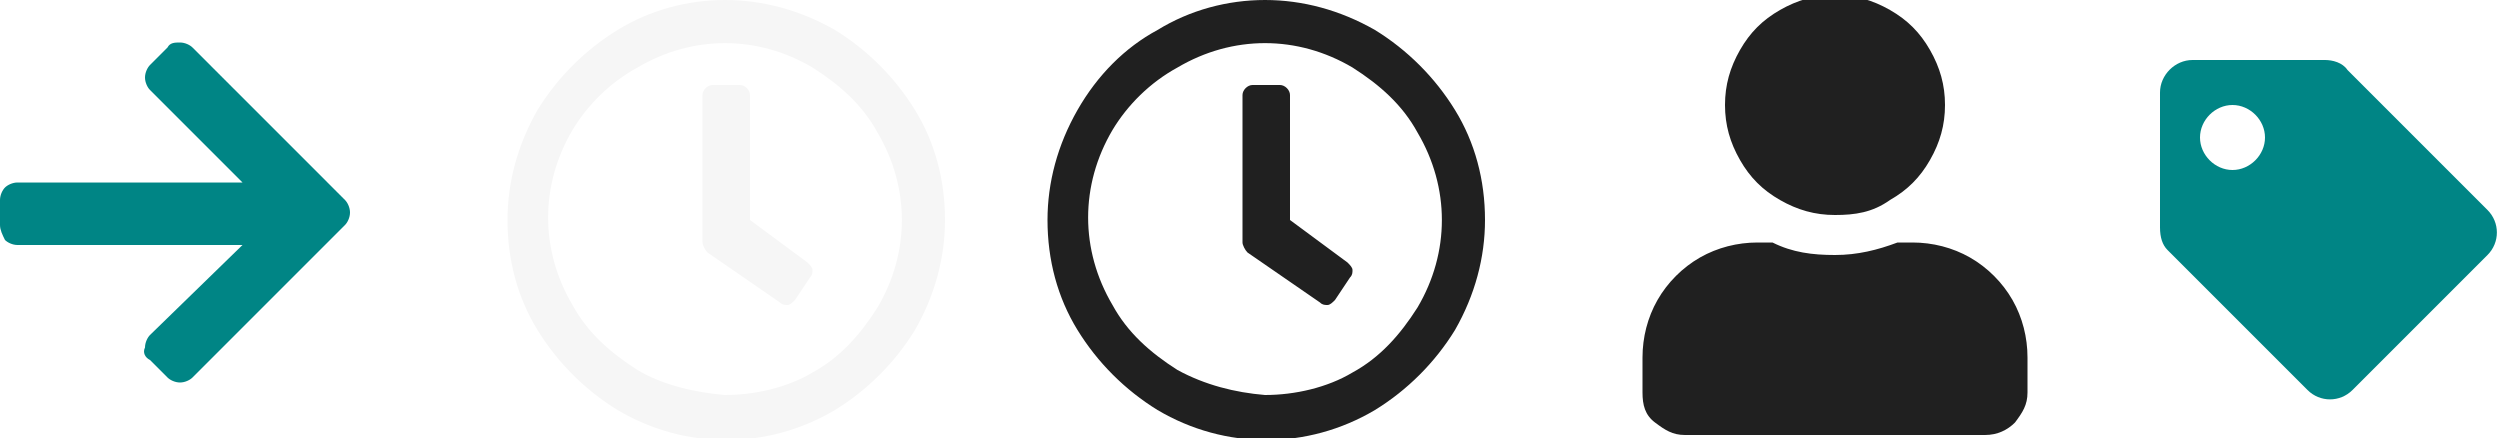
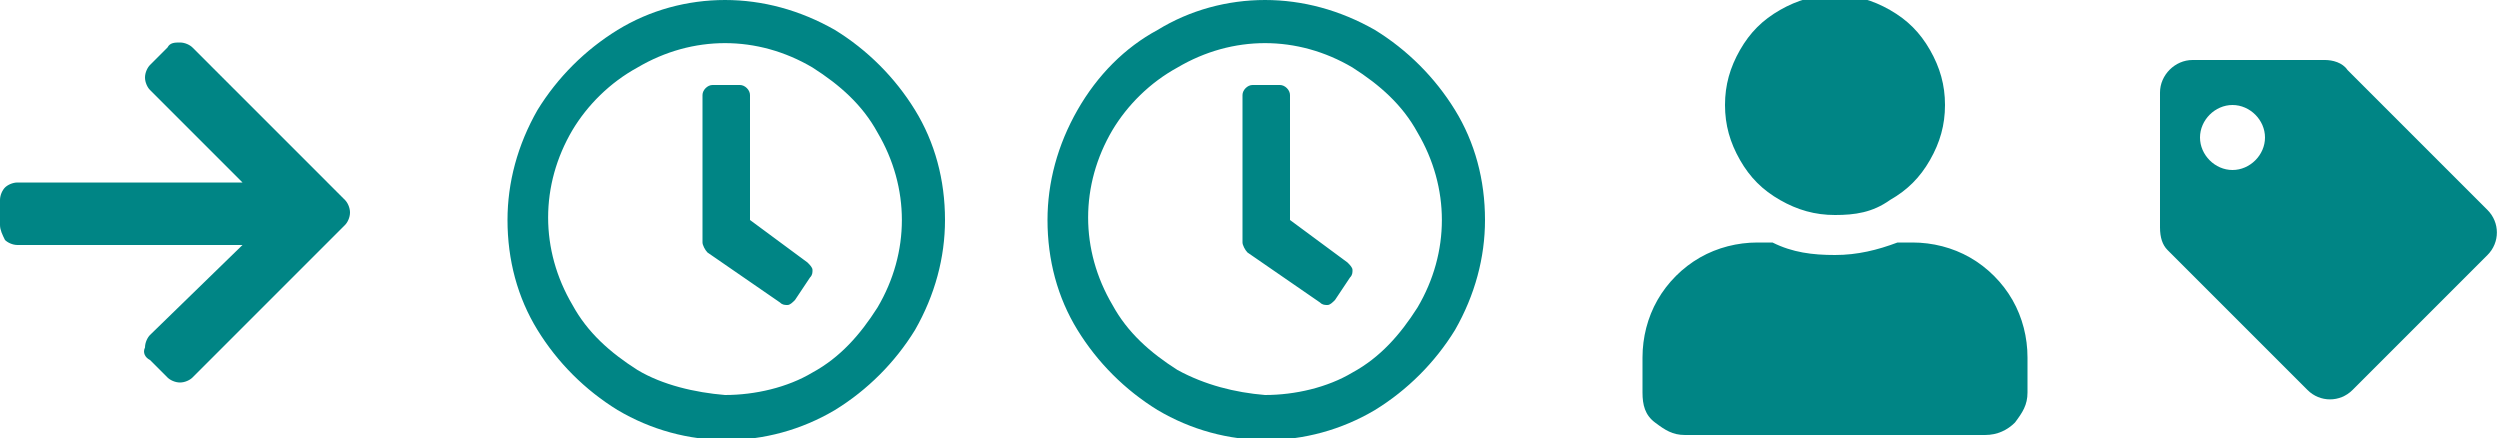
<svg xmlns="http://www.w3.org/2000/svg" xmlns:xlink="http://www.w3.org/1999/xlink" version="1.1" id="Layer_1" x="0px" y="0px" width="100px" height="17.5px" viewBox="0 0 100 17.5" style="enable-background:new 0 0 100 17.5;" xml:space="preserve">
  <style type="text/css">
	.st0{clip-path:url(#SVGID_2_);}
	.st1{fill:#008585;}
- 	.st2{fill:#F6F6F6;}
- 	.st3{fill:#202020;}
+ 	.st2{fill:#008585;}
+ 	.st3{fill:#008585;}
	.st4{clip-path:url(#SVGID_4_);}
- 	.st5{clip-path:url(#SVGID_6_);fill:#202020;}
+ 	.st5{clip-path:url(#SVGID_6_);fill:#008585;}
</style>
  <g>
    <g>
      <defs>
        <rect id="SVGID_1_" y="0.5" width="38" height="17" />
      </defs>
      <clipPath id="SVGID_2_">
        <use xlink:href="#SVGID_1_" style="overflow:visible;" />
      </clipPath>
      <g class="st0">
        <path class="st1" d="M6.7,1.9C6.8,1.7,7,1.7,7.2,1.7s0.4,0.1,0.5,0.2L13.8,8C13.9,8.1,14,8.3,14,8.5S13.9,8.9,13.8,9l-6.1,6.1     c-0.1,0.1-0.3,0.2-0.5,0.2s-0.4-0.1-0.5-0.2L6,14.4c-0.2-0.1-0.3-0.3-0.2-0.5c0-0.2,0.1-0.4,0.2-0.5l3.7-3.6h-9     c-0.2,0-0.4-0.1-0.5-0.2C0.1,9.4,0,9.2,0,9V8c0-0.2,0.1-0.4,0.2-0.5s0.3-0.2,0.5-0.2h9L6,3.6C5.9,3.5,5.8,3.3,5.8,3.1     S5.9,2.7,6,2.6L6.7,1.9z" />
      </g>
    </g>
  </g>
  <path class="st2" d="M29,0c1.5,0,3,0.4,4.4,1.2c1.3,0.8,2.4,1.9,3.2,3.2s1.2,2.8,1.2,4.4c0,1.5-0.4,3-1.2,4.4  c-0.8,1.3-1.9,2.4-3.2,3.2c-2.7,1.6-6,1.6-8.7,0c-1.3-0.8-2.4-1.9-3.2-3.2c-0.8-1.3-1.2-2.8-1.2-4.4c0-1.5,0.4-3,1.2-4.4  c0.8-1.3,1.9-2.4,3.2-3.2C26,0.4,27.5,0,29,0z M29,15.8c1.2,0,2.5-0.3,3.5-0.9c1.1-0.6,1.9-1.5,2.6-2.6c1.3-2.2,1.3-4.8,0-7  c-0.6-1.1-1.5-1.9-2.6-2.6c-2.2-1.3-4.8-1.3-7,0c-1.1,0.6-2,1.5-2.6,2.5c-1.3,2.2-1.3,4.8,0,7c0.6,1.1,1.5,1.9,2.6,2.6  C26.5,15.4,27.8,15.7,29,15.8z M31.2,12.1c0.1,0.1,0.2,0.1,0.3,0.1c0.1,0,0.2-0.1,0.3-0.2l0.6-0.9c0.1-0.1,0.1-0.2,0.1-0.3  s-0.1-0.2-0.2-0.3L30,8.8v-5c0-0.2-0.2-0.4-0.4-0.4l0,0h-1.1c-0.2,0-0.4,0.2-0.4,0.4c0,0,0,0,0,0.1v5.8c0,0.1,0.1,0.3,0.2,0.4  L31.2,12.1z" />
  <path class="st3" d="M50.6,0c1.5,0,3,0.4,4.4,1.2c1.3,0.8,2.4,1.9,3.2,3.2s1.2,2.8,1.2,4.4c0,1.5-0.4,3-1.2,4.4  c-0.8,1.3-1.9,2.4-3.2,3.2c-2.7,1.6-6,1.6-8.7,0c-1.3-0.8-2.4-1.9-3.2-3.2s-1.2-2.8-1.2-4.4c0-1.5,0.4-3,1.2-4.4  C43.9,3,45,1.9,46.3,1.2C47.6,0.4,49.1,0,50.6,0z M50.6,15.8c1.2,0,2.5-0.3,3.5-0.9c1.1-0.6,1.9-1.5,2.6-2.6c1.3-2.2,1.3-4.8,0-7  c-0.6-1.1-1.5-1.9-2.6-2.6c-2.2-1.3-4.8-1.3-7,0c-1.1,0.6-2,1.5-2.6,2.5c-1.3,2.2-1.3,4.8,0,7c0.6,1.1,1.5,1.9,2.6,2.6  C48.2,15.4,49.4,15.7,50.6,15.8z M52.8,12.1c0.1,0.1,0.2,0.1,0.3,0.1s0.2-0.1,0.3-0.2l0.6-0.9c0.1-0.1,0.1-0.2,0.1-0.3  s-0.1-0.2-0.2-0.3l-2.3-1.7v-5c0-0.2-0.2-0.4-0.4-0.4l0,0h-1.1c-0.2,0-0.4,0.2-0.4,0.4c0,0,0,0,0,0.1v5.8c0,0.1,0.1,0.3,0.2,0.4  L52.8,12.1z" />
  <g>
    <g>
      <defs>
        <path id="SVGID_3_" d="M76.5,9.7c0.8,0,1.6,0.2,2.3,0.6c0.7,0.4,1.3,1,1.7,1.7c0.4,0.7,0.6,1.5,0.6,2.3v1.4     c0,0.5-0.2,0.8-0.5,1.2c-0.3,0.3-0.7,0.5-1.2,0.5h-12c-0.5,0-0.8-0.2-1.2-0.5s-0.5-0.7-0.5-1.2v-1.4c0-0.8,0.2-1.6,0.6-2.3     s1-1.3,1.7-1.7s1.5-0.6,2.3-0.6h0.6c0.8,0.4,1.6,0.5,2.5,0.5s1.7-0.2,2.5-0.5H76.5z M73.4,8.6c-0.8,0-1.5-0.2-2.2-0.6     c-0.7-0.4-1.2-0.9-1.6-1.6S69,5,69,4.2s0.2-1.5,0.6-2.2s0.9-1.2,1.6-1.6s1.4-0.6,2.2-0.6c0.8,0,1.5,0.2,2.2,0.6s1.2,0.9,1.6,1.6     s0.6,1.4,0.6,2.2s-0.2,1.5-0.6,2.2S76.3,7.6,75.6,8C74.9,8.5,74.2,8.6,73.4,8.6z" />
      </defs>
      <clipPath id="SVGID_4_">
        <use xlink:href="#SVGID_3_" style="overflow:visible;" />
      </clipPath>
      <g class="st4">
        <g>
          <defs>
            <rect id="SVGID_5_" x="-32" y="-563.1" width="1450.5" height="2410.8" />
          </defs>
          <clipPath id="SVGID_6_">
            <use xlink:href="#SVGID_5_" style="overflow:visible;" />
          </clipPath>
          <rect x="61" y="-4.9" class="st5" width="24.9" height="27.1" />
        </g>
      </g>
    </g>
  </g>
  <g id="nSrG4B.tif">
</g>
  <path class="st1" d="M86.4,9.1V3.7c0-0.7,0.6-1.3,1.3-1.3H93c0.3,0,0.7,0.1,0.9,0.4l5.6,5.6c0.5,0.5,0.5,1.3,0,1.8l-5.4,5.4  c-0.5,0.5-1.3,0.5-1.8,0L86.7,10C86.5,9.8,86.4,9.5,86.4,9.1z M89.3,4.2c-0.7,0-1.3,0.6-1.3,1.3s0.6,1.3,1.3,1.3  c0.7,0,1.3-0.6,1.3-1.3S90,4.2,89.3,4.2z" />
</svg>
